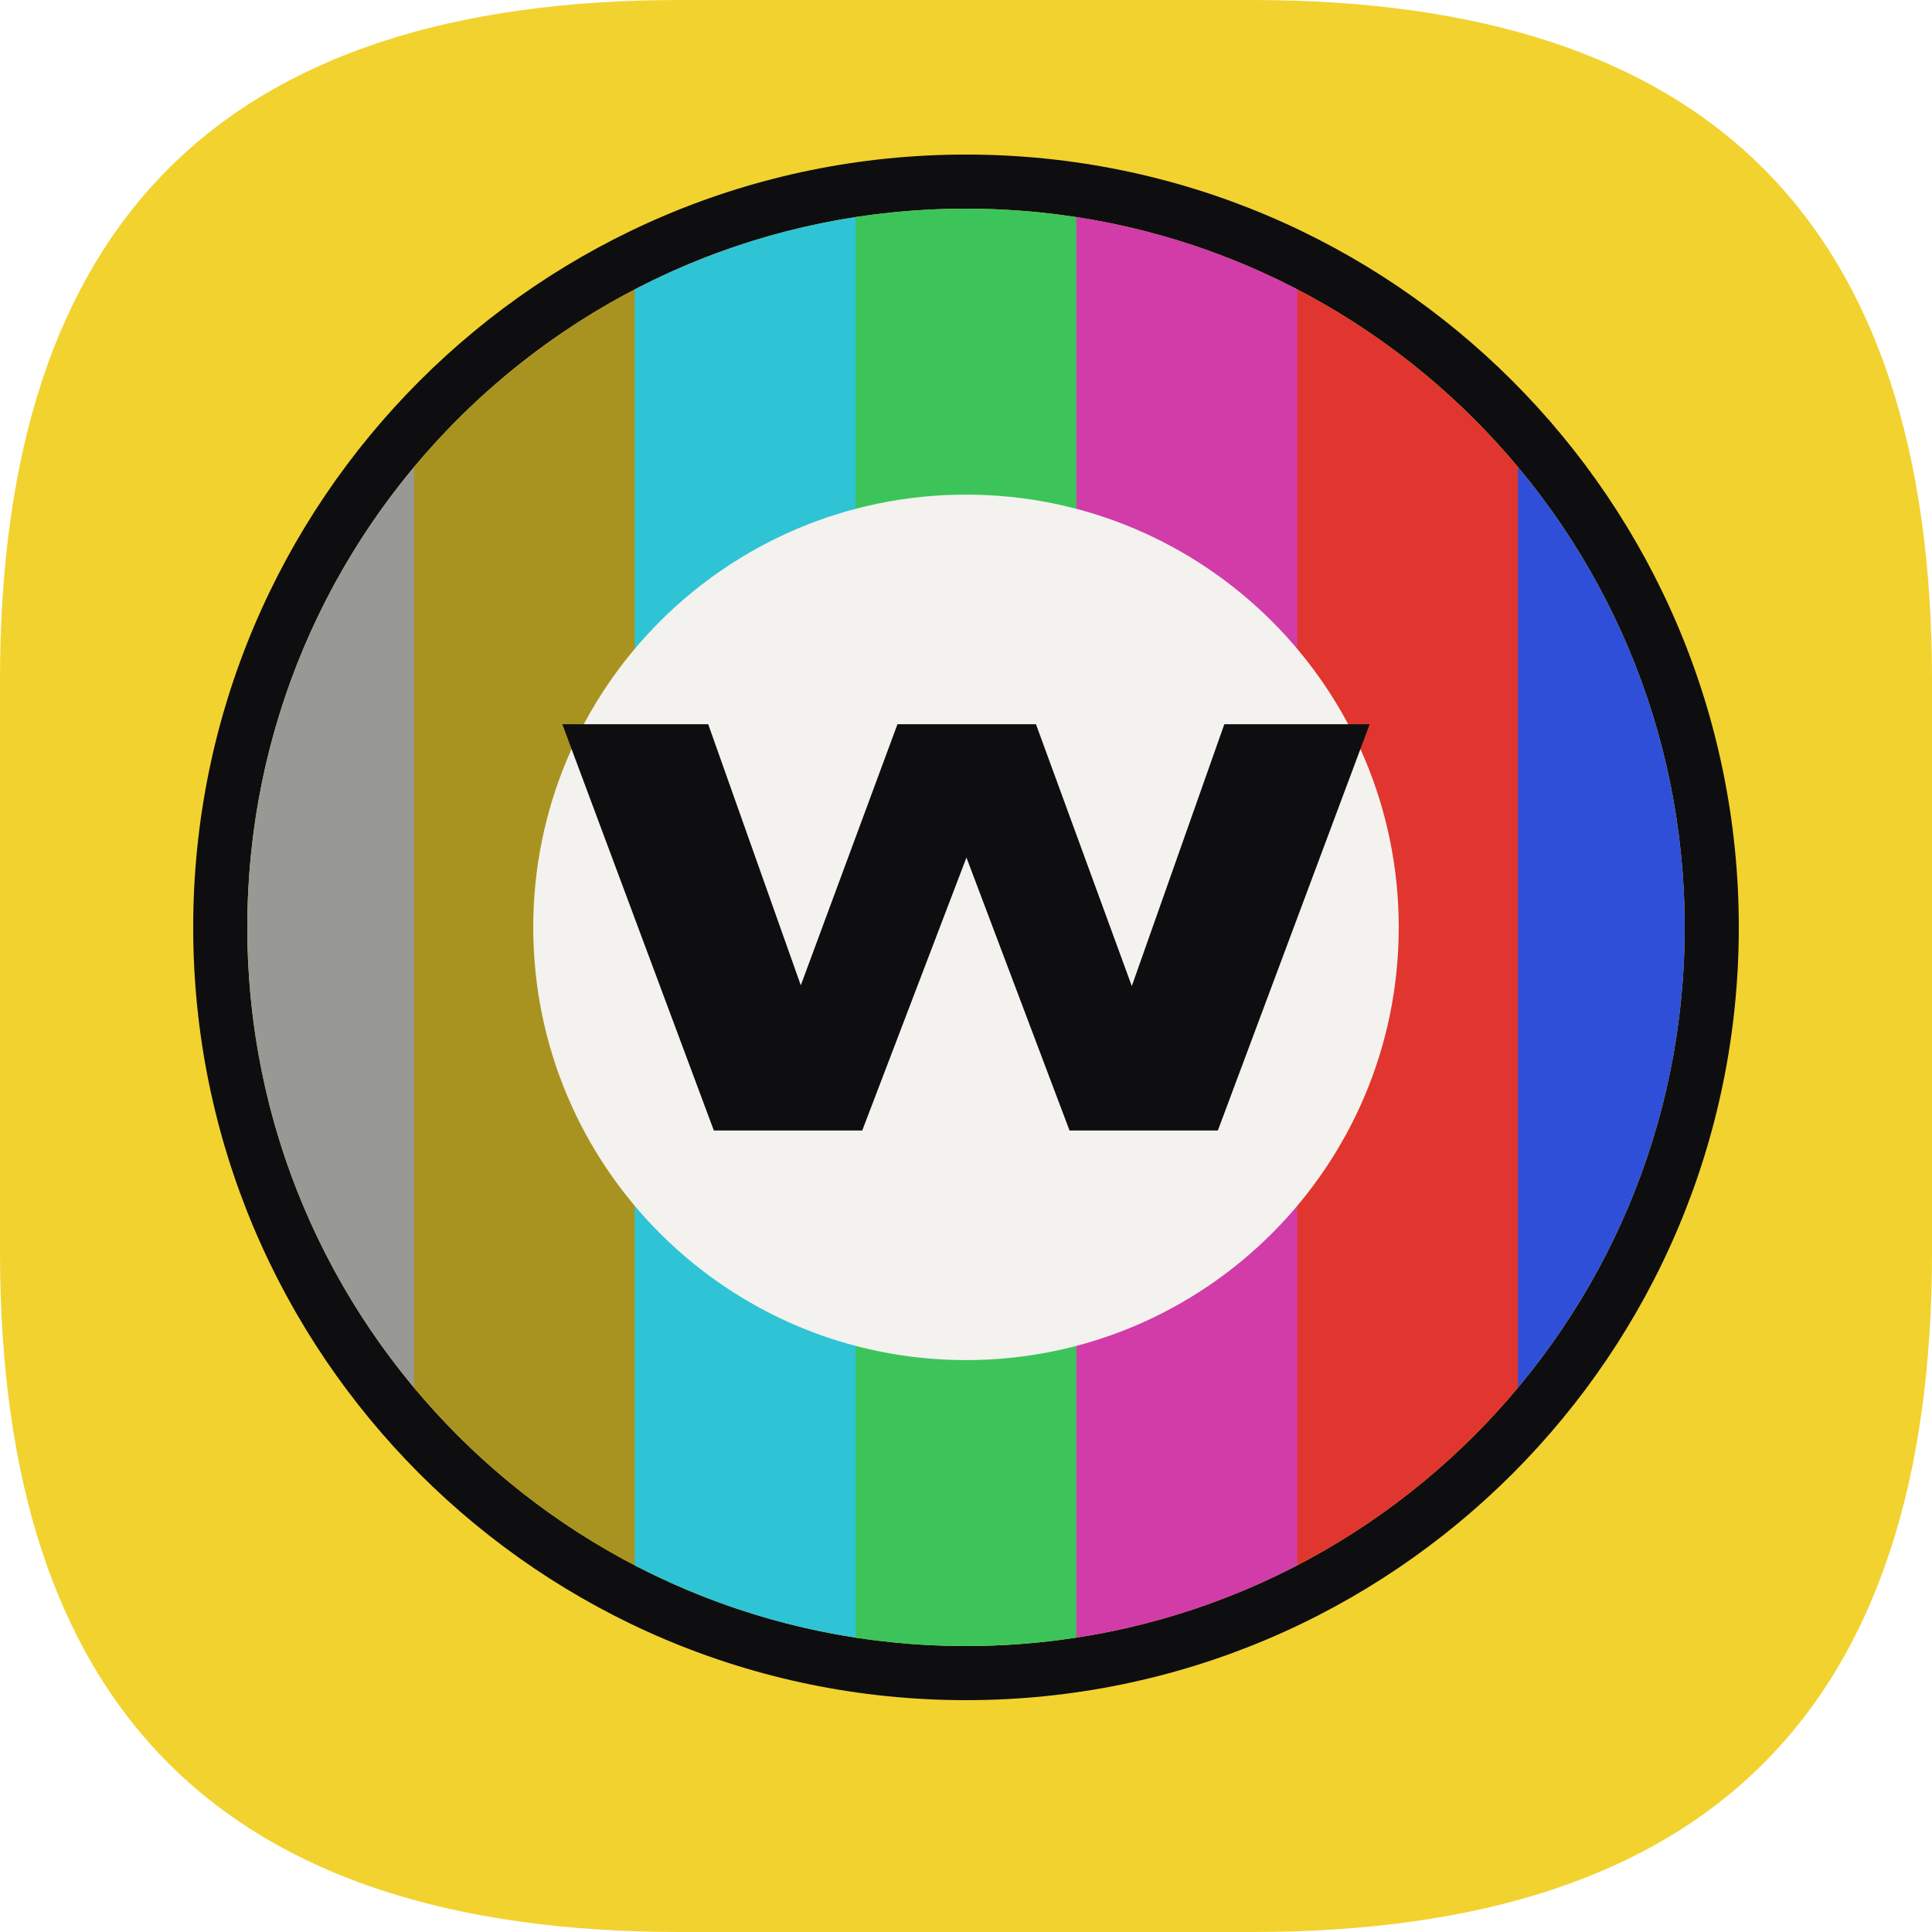
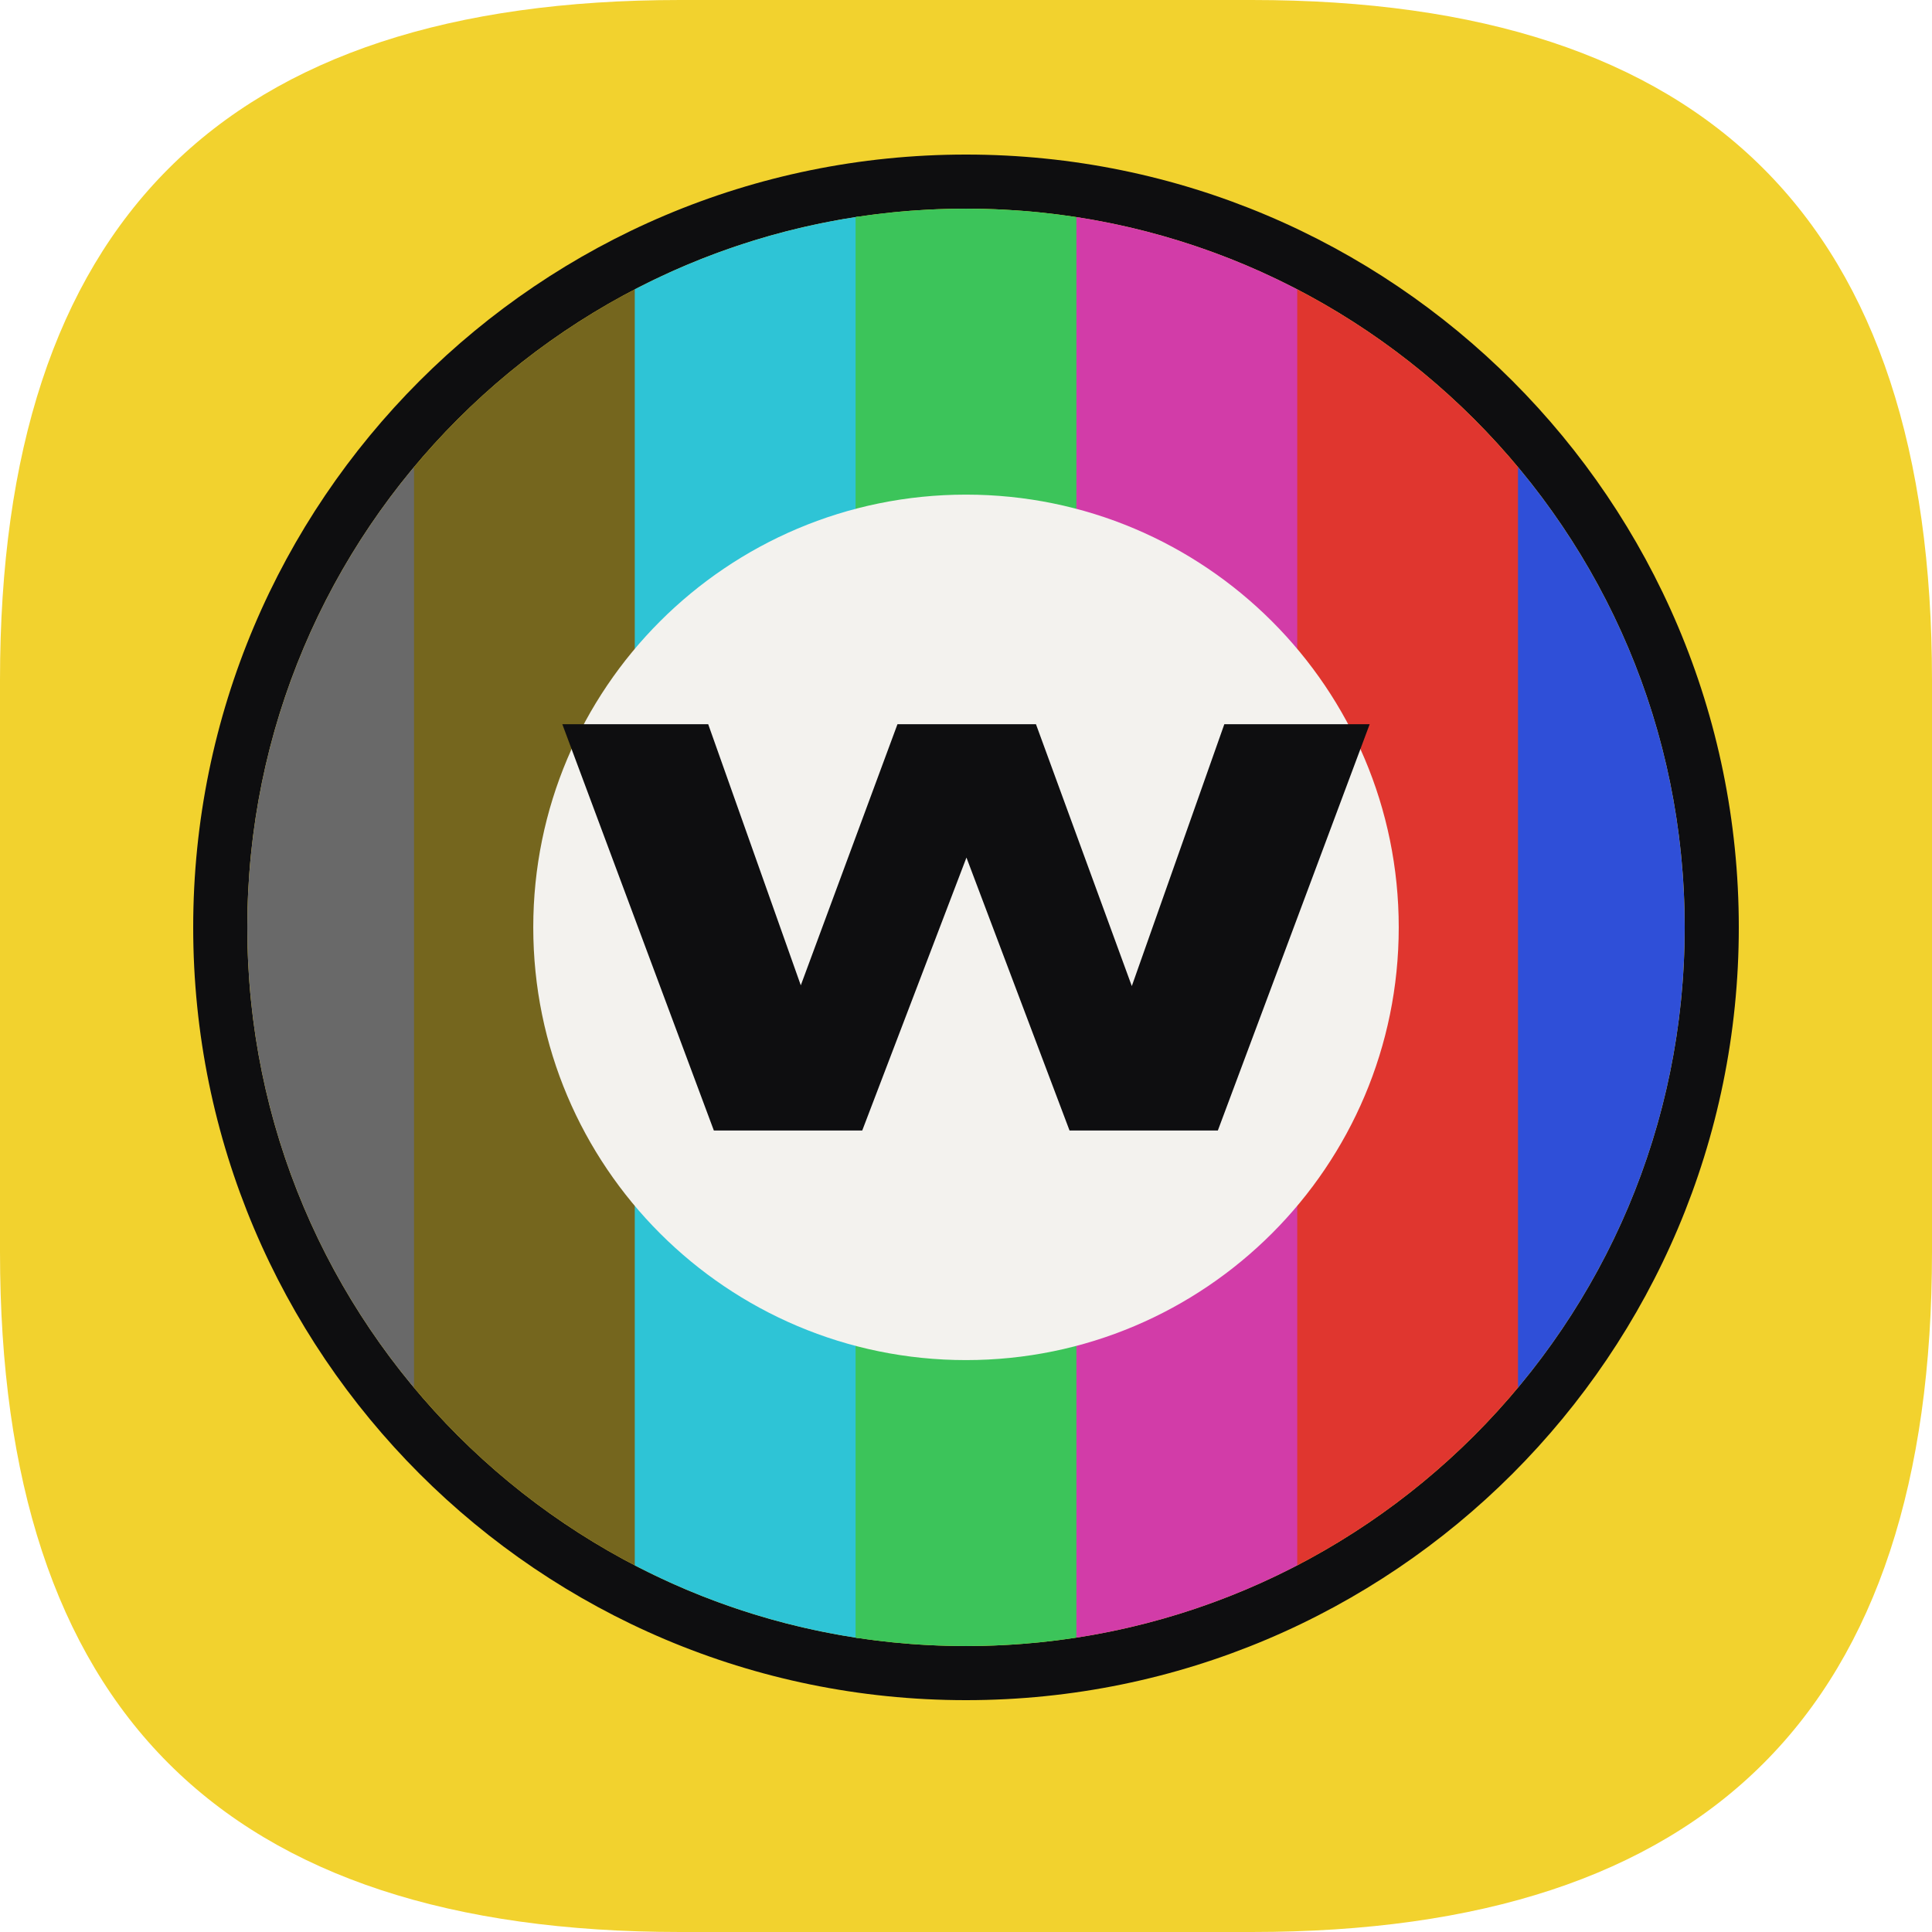
<svg xmlns="http://www.w3.org/2000/svg" width="256" height="256" viewBox="0 0 256 256">
  <path fill="#F2D22E" d="M90.11 0H165.89C226.47 0 256 29.53 256 90.11V165.89C256 226.47 226.47 256 165.89 256H90.11C29.53 256 0 226.47 0 165.89V90.11C0 29.53 29.53 0 90.11 0Z" />
  <path fill="#0E0E10" d="M128 20.48C71.45 20.48 25.6 66.33 25.6 122.88C25.6 179.43 71.45 225.28 128 225.28C184.55 225.28 230.4 179.43 230.4 122.88C230.4 66.33 184.55 20.48 128 20.48ZM128 27.65C180.6 27.65 223.23 70.28 223.23 122.88C223.23 175.48 180.6 218.11 128 218.11C75.4 218.11 32.77 175.48 32.77 122.88C32.77 70.28 75.4 27.65 128 27.65Z" />
-   <path fill="#989895" d="M55.2 184.28V61.48C41.2 78.06 32.77 99.49 32.77 122.88C32.77 146.27 41.2 167.7 55.2 184.28Z" />
-   <path fill="#A99320" d="M54.86 61.89V183.87C63 193.63 73.06 201.73 84.46 207.6V38.16C73.06 44.03 63 52.13 54.86 61.89Z" />
+   <path fill="#696969" d="M55.2 184.28V61.48C41.2 78.06 32.77 99.49 32.77 122.88C32.77 146.27 41.2 167.7 55.2 184.28Z" />
+   <path fill="#75661E" d="M54.86 61.89V183.87C63 193.63 73.06 201.73 84.46 207.6V38.16C73.06 44.03 63 52.13 54.86 61.89Z" />
  <path fill="#2EC4D6" d="M84.11 38.34V207.42C93.22 212.16 103.18 215.46 113.71 217.05V28.71C103.18 30.3 93.22 33.6 84.11 38.34Z" />
  <path fill="#3CC45A" d="M128 27.65C123.03 27.65 118.14 28.03 113.37 28.76V217C118.14 217.73 123.03 218.11 128 218.11C133.09 218.11 138.09 217.71 142.97 216.94V28.82C138.09 28.05 133.09 27.65 128 27.65Z" />
  <path fill="#D23CA8" d="M142.63 28.76V217C153.16 215.37 163.13 212.02 172.23 207.24V38.52C163.13 33.74 153.16 30.39 142.63 28.76Z" />
  <path fill="#E0362F" d="M171.89 38.34V207.42C183.3 201.48 193.36 193.3 201.48 183.46V62.3C193.36 52.46 183.3 44.28 171.89 38.34Z" />
  <path fill="#2F4FD8" d="M201.14 61.89V183.87C214.93 167.35 223.23 146.08 223.23 122.88C223.23 99.68 214.93 78.41 201.14 61.89Z" />
  <path fill="#F3F2EE" d="M128 65.54C159.67 65.54 185.34 91.21 185.34 122.88C185.34 154.55 159.67 180.22 128 180.22C96.33 180.22 70.66 154.55 70.66 122.88C70.66 91.21 96.33 65.54 128 65.54Z" />
  <path fill="#0E0E10" d="M149.97 130.66 137.27 95.96H118.92L106.11 130.56L93.84 95.96H74.51L94.59 149.8H114.25L128.06 113.63L141.72 149.8H161.37L181.49 95.96H162.23L149.97 130.66Z" />
</svg>
